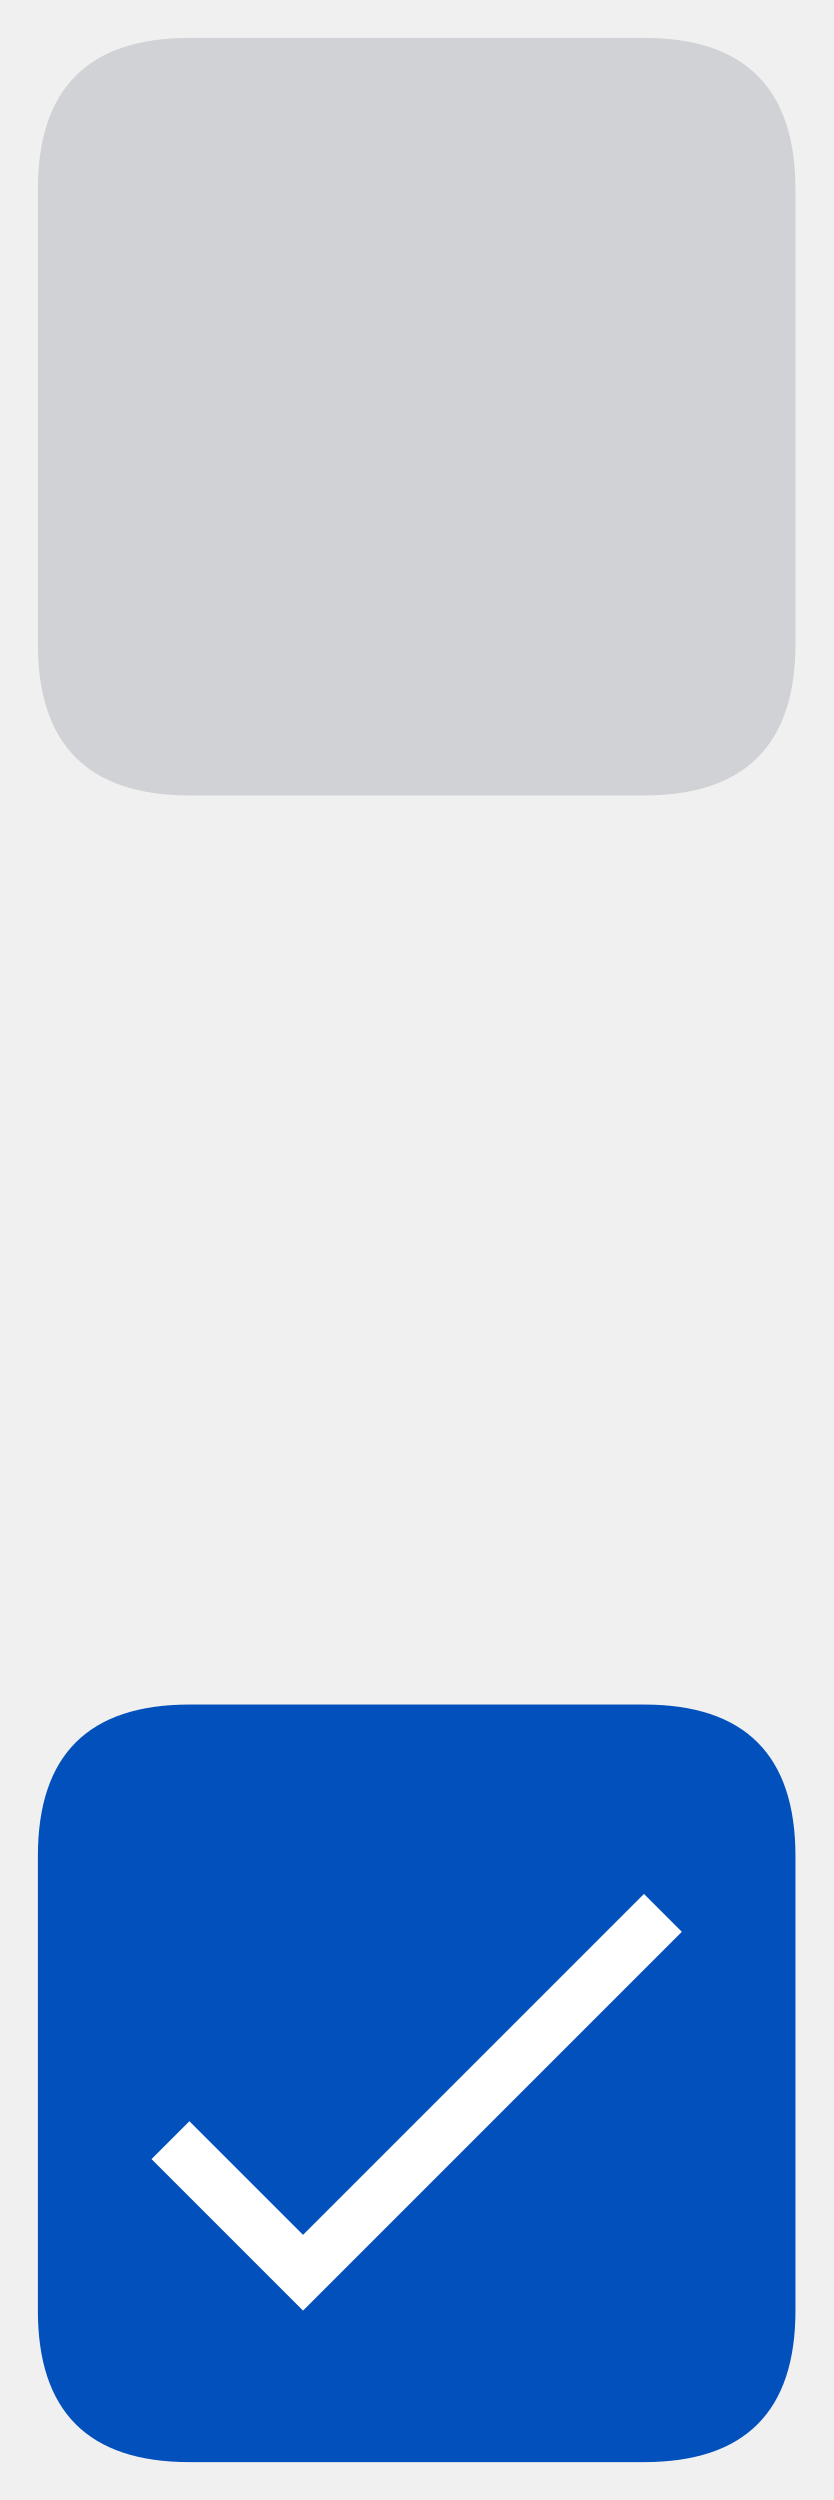
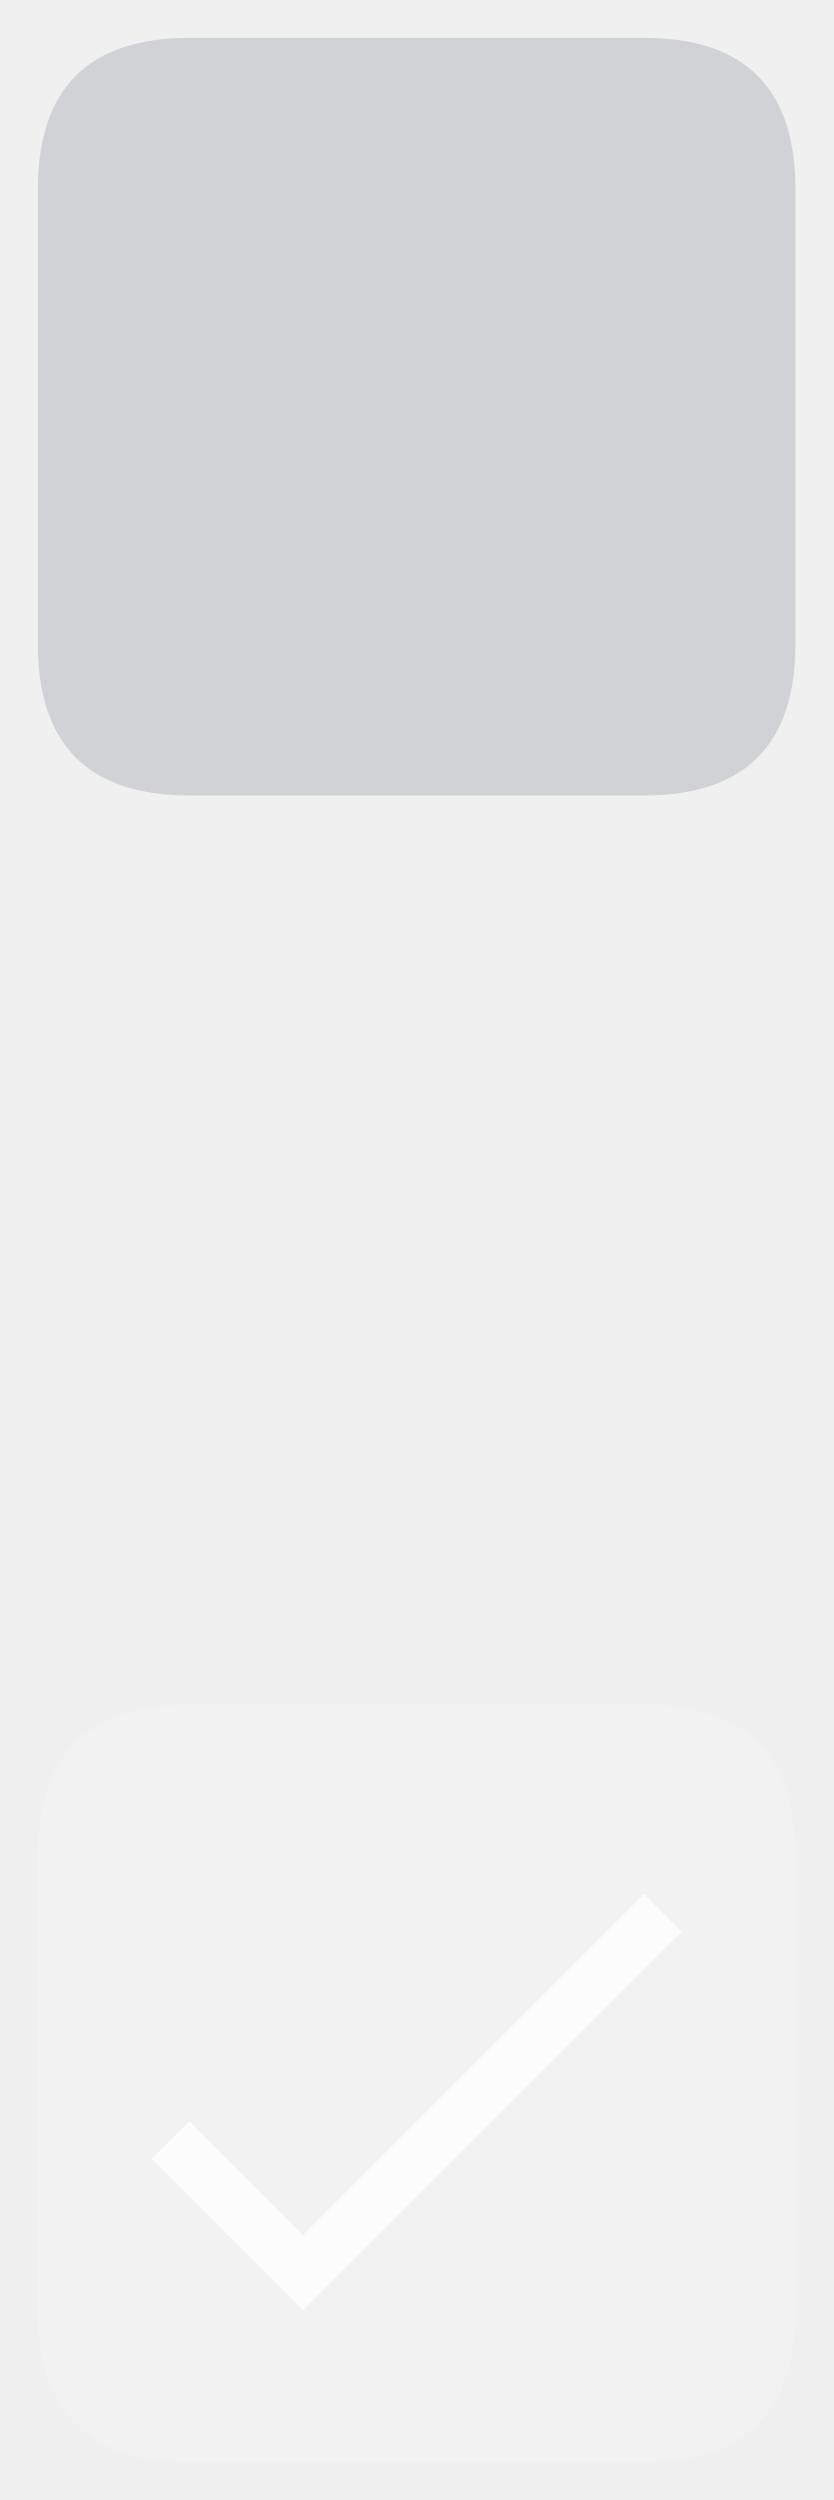
<svg xmlns="http://www.w3.org/2000/svg" viewBox="0 0 22 66" width="22" height="66">
  <path d="M5 1 17 1Q21 1 21 5L21 17Q21 21 17 21L5 21Q1 21 1 17L1 5Q1 1 5 1" fill="#d0d2d5" />
-   <path d="M5 45 17 45Q21 45 21 49L21 61Q21 65 17 65L5 65Q1 65 1 61L1 49Q1 45 5 45" fill="#0250bb" />
-   <path d="M4 57 8 61 18 51 17 50 8 59 5 56 4 57" fill="#fff" />
+   <path d="M5 45 17 45Q21 45 21 49L21 61Q21 65 17 65L5 65Q1 65 1 61L1 49Q1 45 5 45" fill="#fff" opacity="0.125" />
+   <path d="M4 57 8 61 18 51 17 50 8 59 5 56 4 57" fill="#fff" opacity="0.75" />
</svg>
